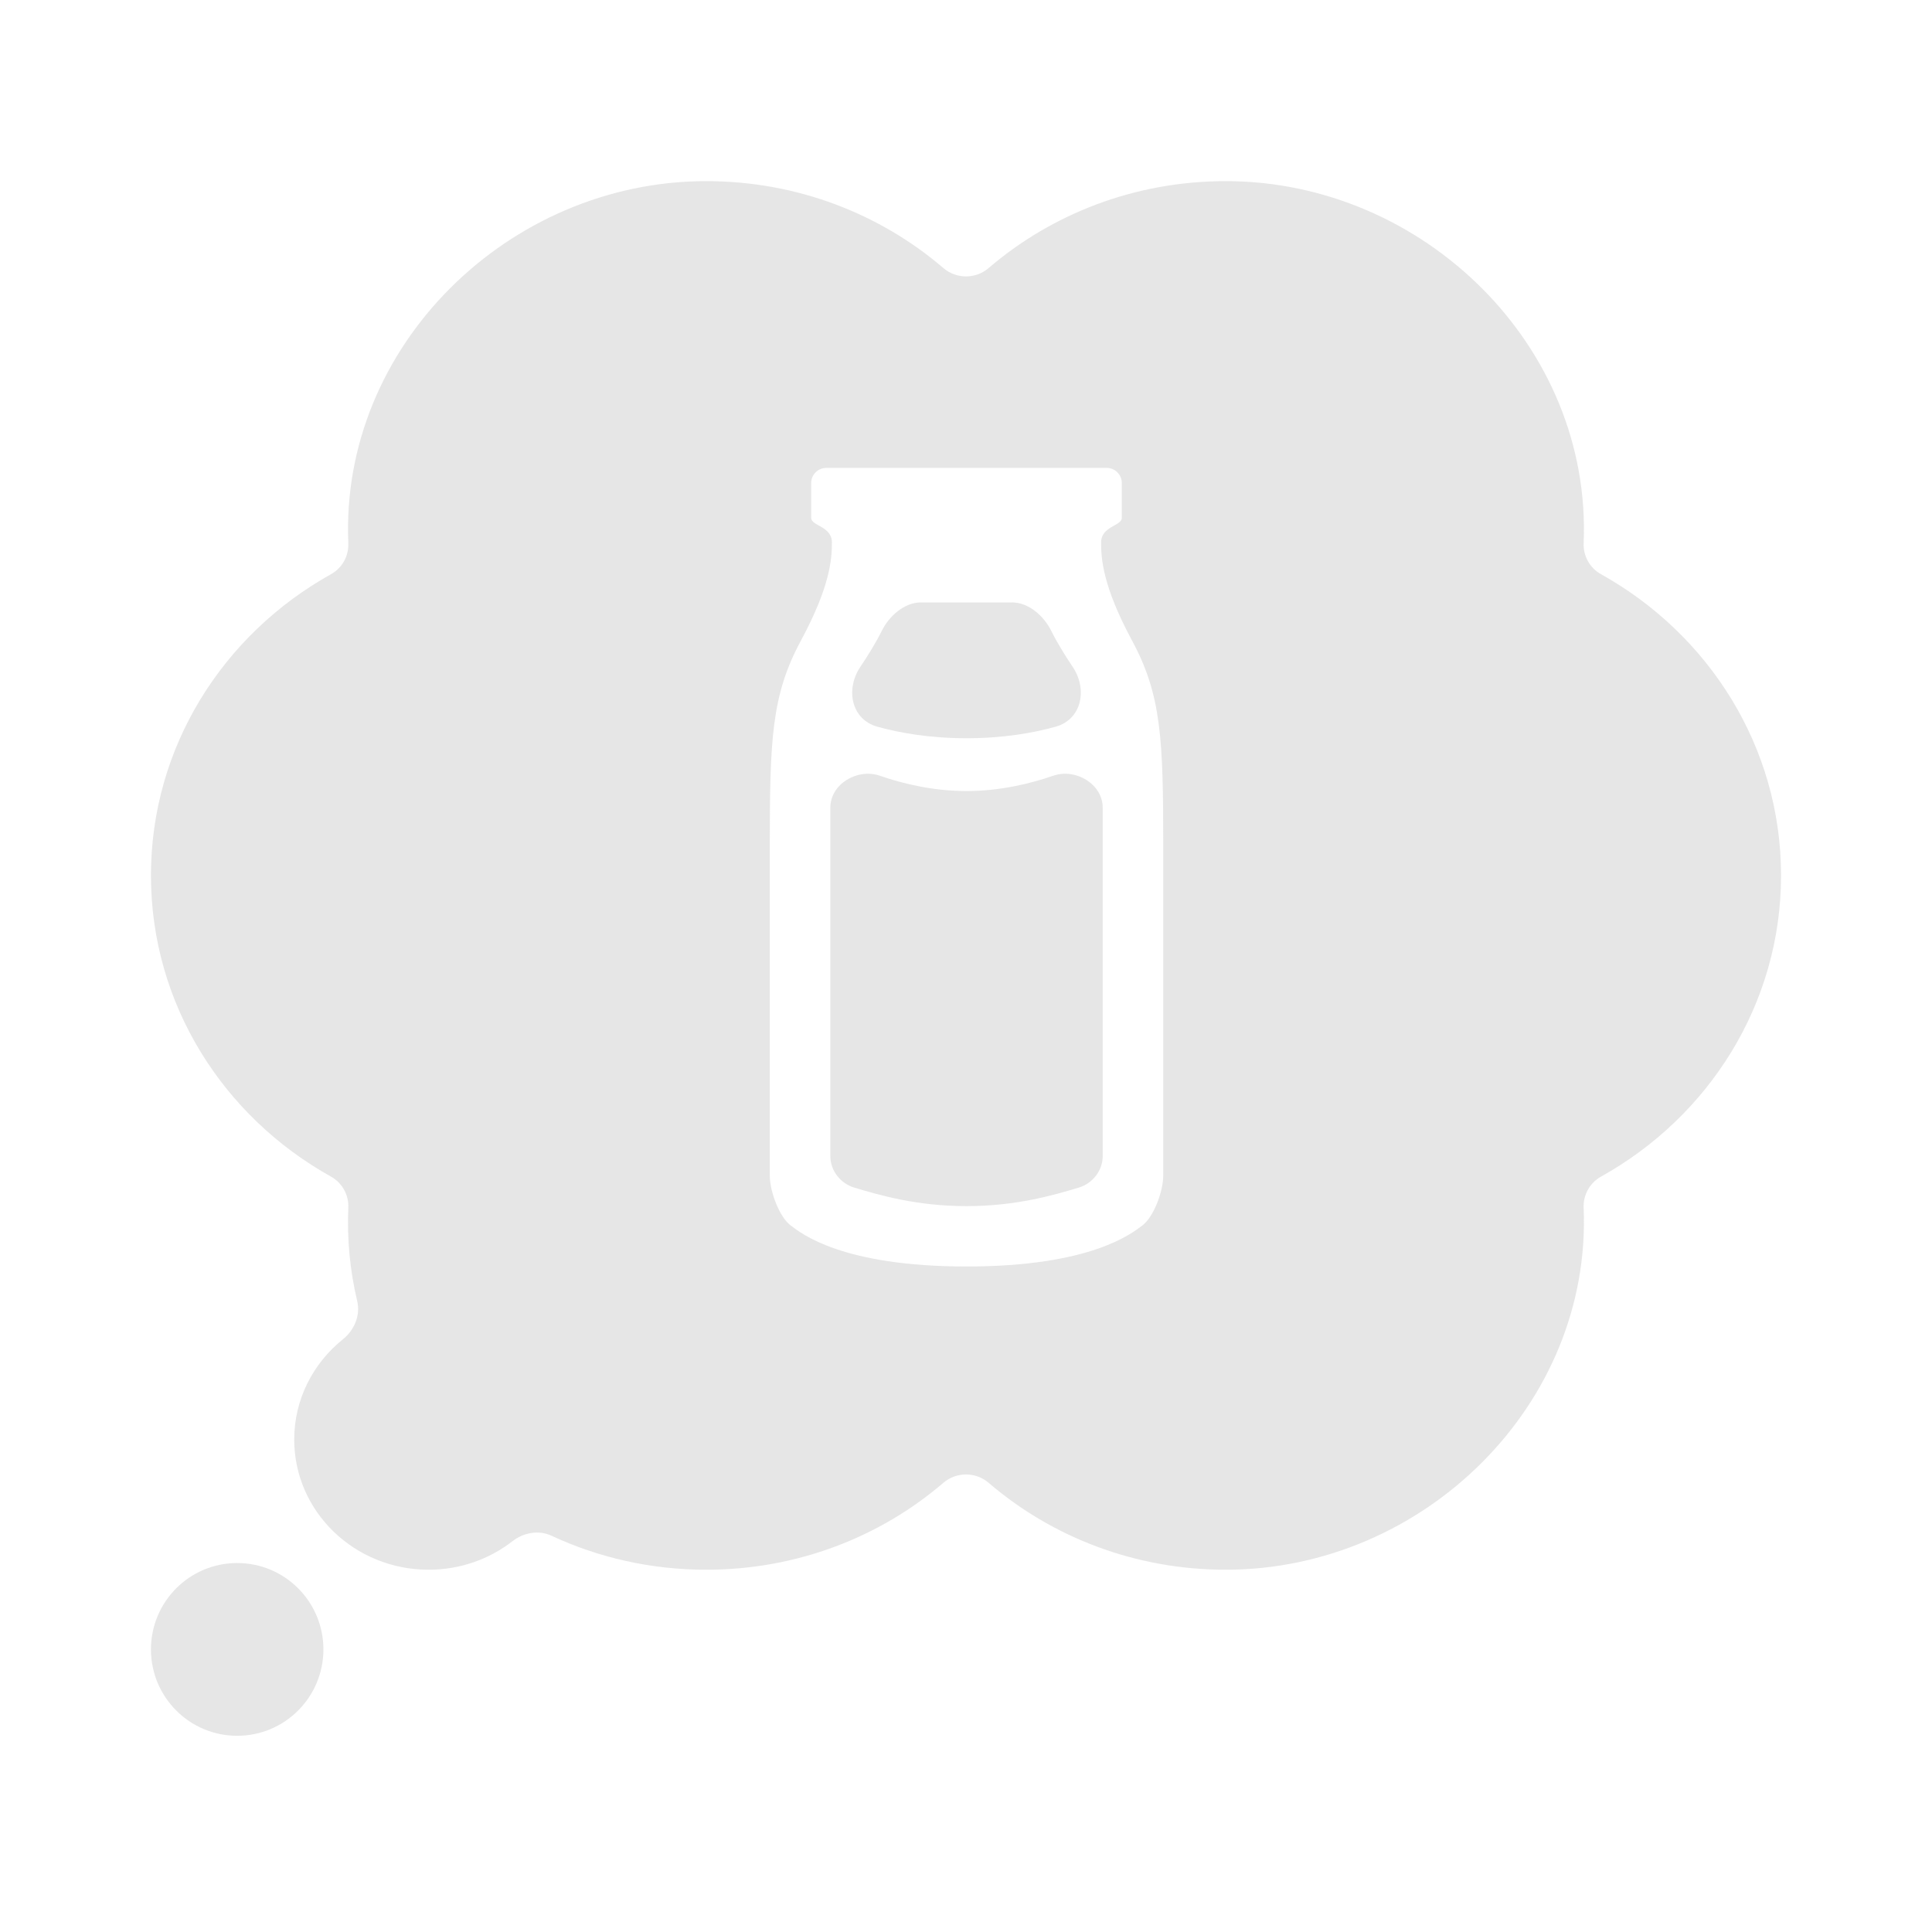
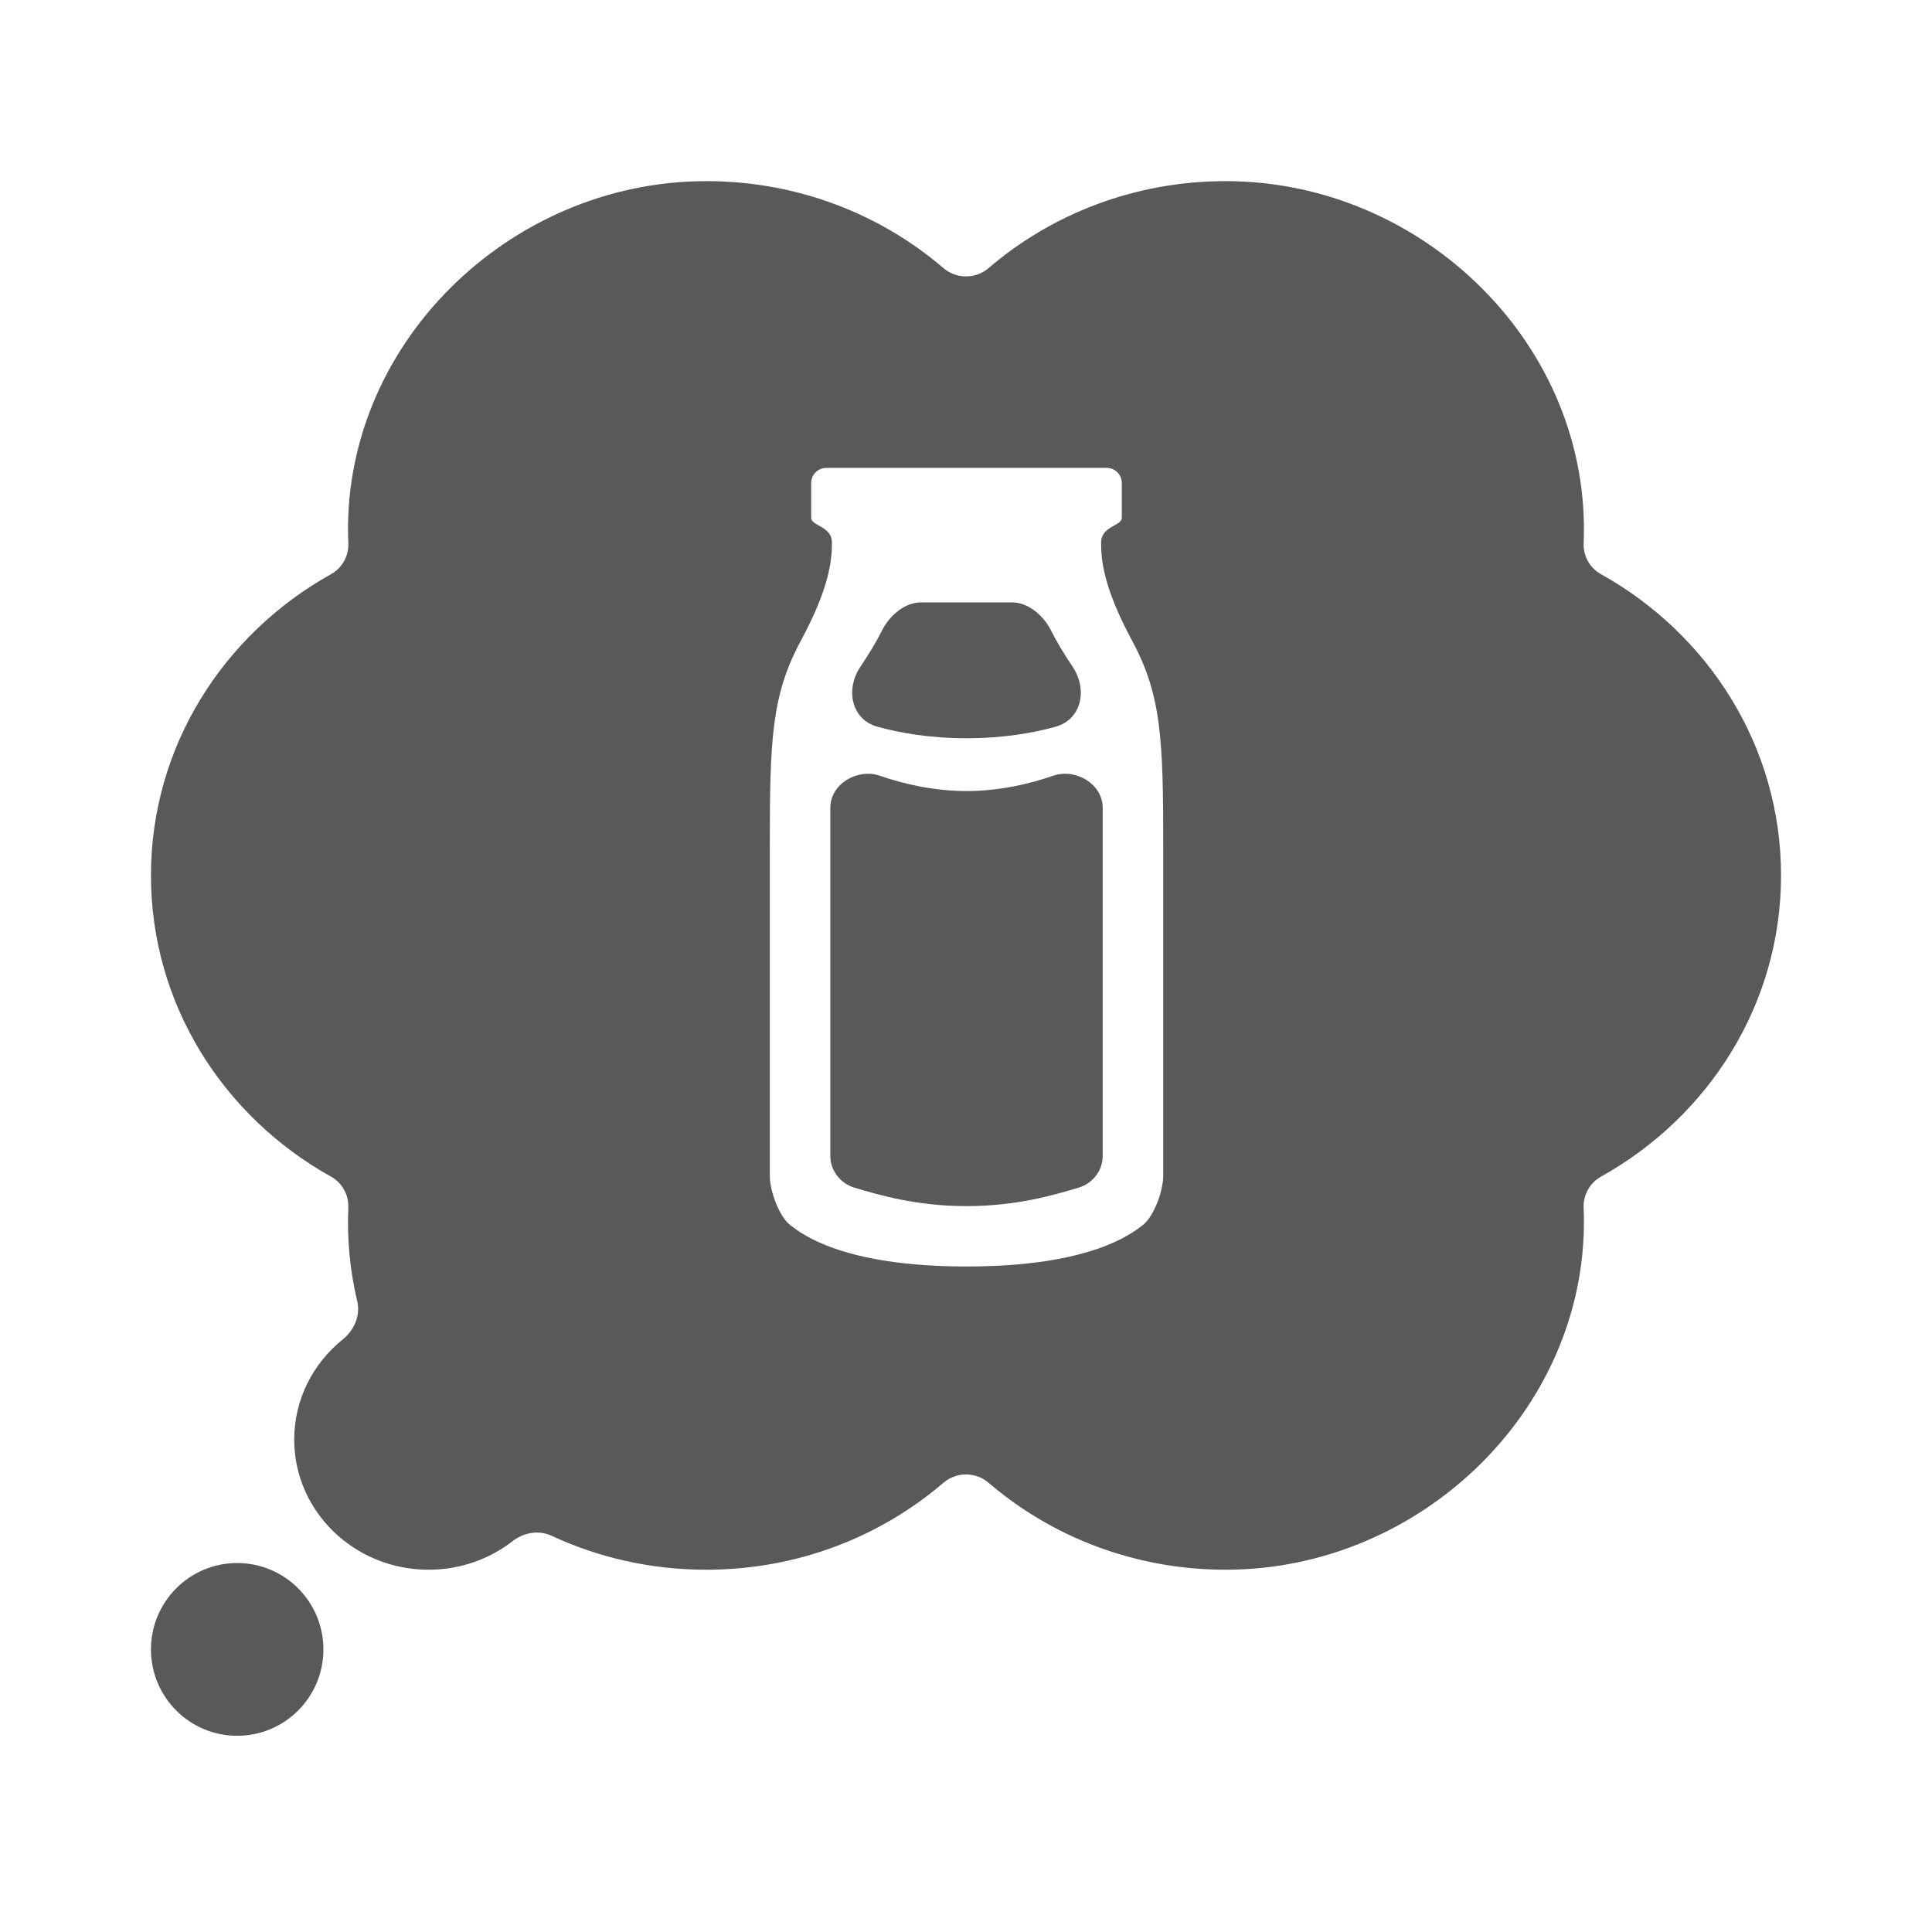
<svg xmlns="http://www.w3.org/2000/svg" class="icon" width="45" height="45" viewBox="0 0 45 45" fill="none">
-   <path d="M5.524 36.406C6.634 36.406 7.533 37.307 7.533 38.418C7.533 39.529 6.634 40.43 5.524 40.43C4.415 40.43 3.516 39.529 3.516 38.418C3.516 37.307 4.415 36.406 5.524 36.406Z" fill="#D9D9D9" fill-opacity="0.65" />
-   <path d="M19.34 18.813C19.34 18.261 19.97 17.888 20.492 18.068C21.039 18.257 21.742 18.425 22.512 18.425C23.282 18.425 23.985 18.257 24.532 18.068C25.054 17.888 25.684 18.261 25.684 18.813V26.929C25.684 27.266 25.448 27.565 25.126 27.662C24.53 27.84 23.665 28.093 22.512 28.093C21.359 28.093 20.494 27.84 19.898 27.662C19.576 27.565 19.34 27.266 19.34 26.929V18.813Z" fill="#D9D9D9" fill-opacity="0.65" />
-   <path d="M23.571 14.031C23.959 14.031 24.314 14.347 24.486 14.695C24.621 14.967 24.804 15.262 24.986 15.534C25.337 16.059 25.194 16.759 24.586 16.927C24.067 17.071 23.371 17.195 22.512 17.195C21.653 17.195 20.957 17.071 20.438 16.927C19.829 16.759 19.687 16.059 20.038 15.534C20.22 15.262 20.403 14.967 20.538 14.695C20.71 14.347 21.064 14.031 21.453 14.031H23.571Z" fill="#D9D9D9" fill-opacity="0.65" />
-   <path fill-rule="evenodd" clip-rule="evenodd" d="M28.55 4.219C33.157 4.219 37.081 8.069 36.886 12.652C36.874 12.949 37.03 13.23 37.29 13.374C39.796 14.77 41.484 17.389 41.484 20.391C41.484 23.392 39.796 26.011 37.29 27.406C37.03 27.551 36.874 27.832 36.886 28.129C37.081 32.712 33.157 36.562 28.55 36.562C26.43 36.562 24.495 35.797 23.024 34.535C22.725 34.279 22.275 34.279 21.976 34.535C20.505 35.797 18.57 36.562 16.45 36.562C15.158 36.562 13.934 36.278 12.843 35.769C12.546 35.632 12.195 35.697 11.937 35.897C11.402 36.313 10.723 36.562 9.983 36.562C8.255 36.562 6.853 35.205 6.853 33.53C6.853 32.59 7.295 31.75 7.988 31.194C8.253 30.981 8.399 30.637 8.32 30.306C8.151 29.595 8.081 28.86 8.113 28.129C8.126 27.832 7.97 27.551 7.71 27.406C5.204 26.011 3.516 23.392 3.516 20.391C3.516 17.389 5.204 14.77 7.71 13.374C7.97 13.23 8.126 12.949 8.113 12.652C7.918 8.069 11.844 4.219 16.45 4.219C18.57 4.219 20.505 4.984 21.976 6.246C22.275 6.502 22.725 6.502 23.024 6.246C24.495 4.984 26.431 4.219 28.55 4.219ZM19.246 10.898C19.052 10.899 18.894 11.056 18.894 11.25V12.061C18.894 12.253 19.377 12.253 19.377 12.636C19.377 13.02 19.337 13.656 18.653 14.925C17.969 16.194 17.93 17.227 17.93 19.719V27.378C17.93 27.761 18.159 28.349 18.412 28.54C18.665 28.732 19.618 29.499 22.512 29.499C25.406 29.499 26.358 28.732 26.612 28.54C26.865 28.349 27.094 27.761 27.094 27.378V19.719C27.094 17.227 27.054 16.194 26.37 14.925C25.686 13.656 25.647 13.02 25.647 12.636C25.647 12.253 26.129 12.253 26.129 12.061V11.25C26.129 11.056 25.972 10.898 25.778 10.898H19.246Z" fill="#D9D9D9" fill-opacity="0.65" />
+   <path d="M5.524 36.406C6.634 36.406 7.533 37.307 7.533 38.418C7.533 39.529 6.634 40.43 5.524 40.43C4.415 40.43 3.516 39.529 3.516 38.418C3.516 37.307 4.415 36.406 5.524 36.406Z" fill="currentColor" fill-opacity="0.65" />
+   <path d="M19.34 18.813C19.34 18.261 19.97 17.888 20.492 18.068C21.039 18.257 21.742 18.425 22.512 18.425C23.282 18.425 23.985 18.257 24.532 18.068C25.054 17.888 25.684 18.261 25.684 18.813V26.929C25.684 27.266 25.448 27.565 25.126 27.662C24.53 27.84 23.665 28.093 22.512 28.093C21.359 28.093 20.494 27.84 19.898 27.662C19.576 27.565 19.34 27.266 19.34 26.929V18.813Z" fill="currentColor" fill-opacity="0.65" />
+   <path d="M23.571 14.031C23.959 14.031 24.314 14.347 24.486 14.695C24.621 14.967 24.804 15.262 24.986 15.534C25.337 16.059 25.194 16.759 24.586 16.927C24.067 17.071 23.371 17.195 22.512 17.195C21.653 17.195 20.957 17.071 20.438 16.927C19.829 16.759 19.687 16.059 20.038 15.534C20.22 15.262 20.403 14.967 20.538 14.695C20.71 14.347 21.064 14.031 21.453 14.031H23.571Z" fill="currentColor" fill-opacity="0.65" />
+   <path fill-rule="evenodd" clip-rule="evenodd" d="M28.55 4.219C33.157 4.219 37.081 8.069 36.886 12.652C36.874 12.949 37.03 13.23 37.29 13.374C39.796 14.77 41.484 17.389 41.484 20.391C41.484 23.392 39.796 26.011 37.29 27.406C37.03 27.551 36.874 27.832 36.886 28.129C37.081 32.712 33.157 36.562 28.55 36.562C26.43 36.562 24.495 35.797 23.024 34.535C22.725 34.279 22.275 34.279 21.976 34.535C20.505 35.797 18.57 36.562 16.45 36.562C15.158 36.562 13.934 36.278 12.843 35.769C12.546 35.632 12.195 35.697 11.937 35.897C11.402 36.313 10.723 36.562 9.983 36.562C8.255 36.562 6.853 35.205 6.853 33.53C6.853 32.59 7.295 31.75 7.988 31.194C8.253 30.981 8.399 30.637 8.32 30.306C8.151 29.595 8.081 28.86 8.113 28.129C8.126 27.832 7.97 27.551 7.71 27.406C5.204 26.011 3.516 23.392 3.516 20.391C3.516 17.389 5.204 14.77 7.71 13.374C7.97 13.23 8.126 12.949 8.113 12.652C7.918 8.069 11.844 4.219 16.45 4.219C18.57 4.219 20.505 4.984 21.976 6.246C22.275 6.502 22.725 6.502 23.024 6.246C24.495 4.984 26.431 4.219 28.55 4.219ZM19.246 10.898C19.052 10.899 18.894 11.056 18.894 11.25V12.061C18.894 12.253 19.377 12.253 19.377 12.636C19.377 13.02 19.337 13.656 18.653 14.925C17.969 16.194 17.93 17.227 17.93 19.719V27.378C17.93 27.761 18.159 28.349 18.412 28.54C18.665 28.732 19.618 29.499 22.512 29.499C25.406 29.499 26.358 28.732 26.612 28.54C26.865 28.349 27.094 27.761 27.094 27.378V19.719C27.094 17.227 27.054 16.194 26.37 14.925C25.686 13.656 25.647 13.02 25.647 12.636C25.647 12.253 26.129 12.253 26.129 12.061V11.25C26.129 11.056 25.972 10.898 25.778 10.898H19.246Z" fill="currentColor" fill-opacity="0.65" />
</svg>
